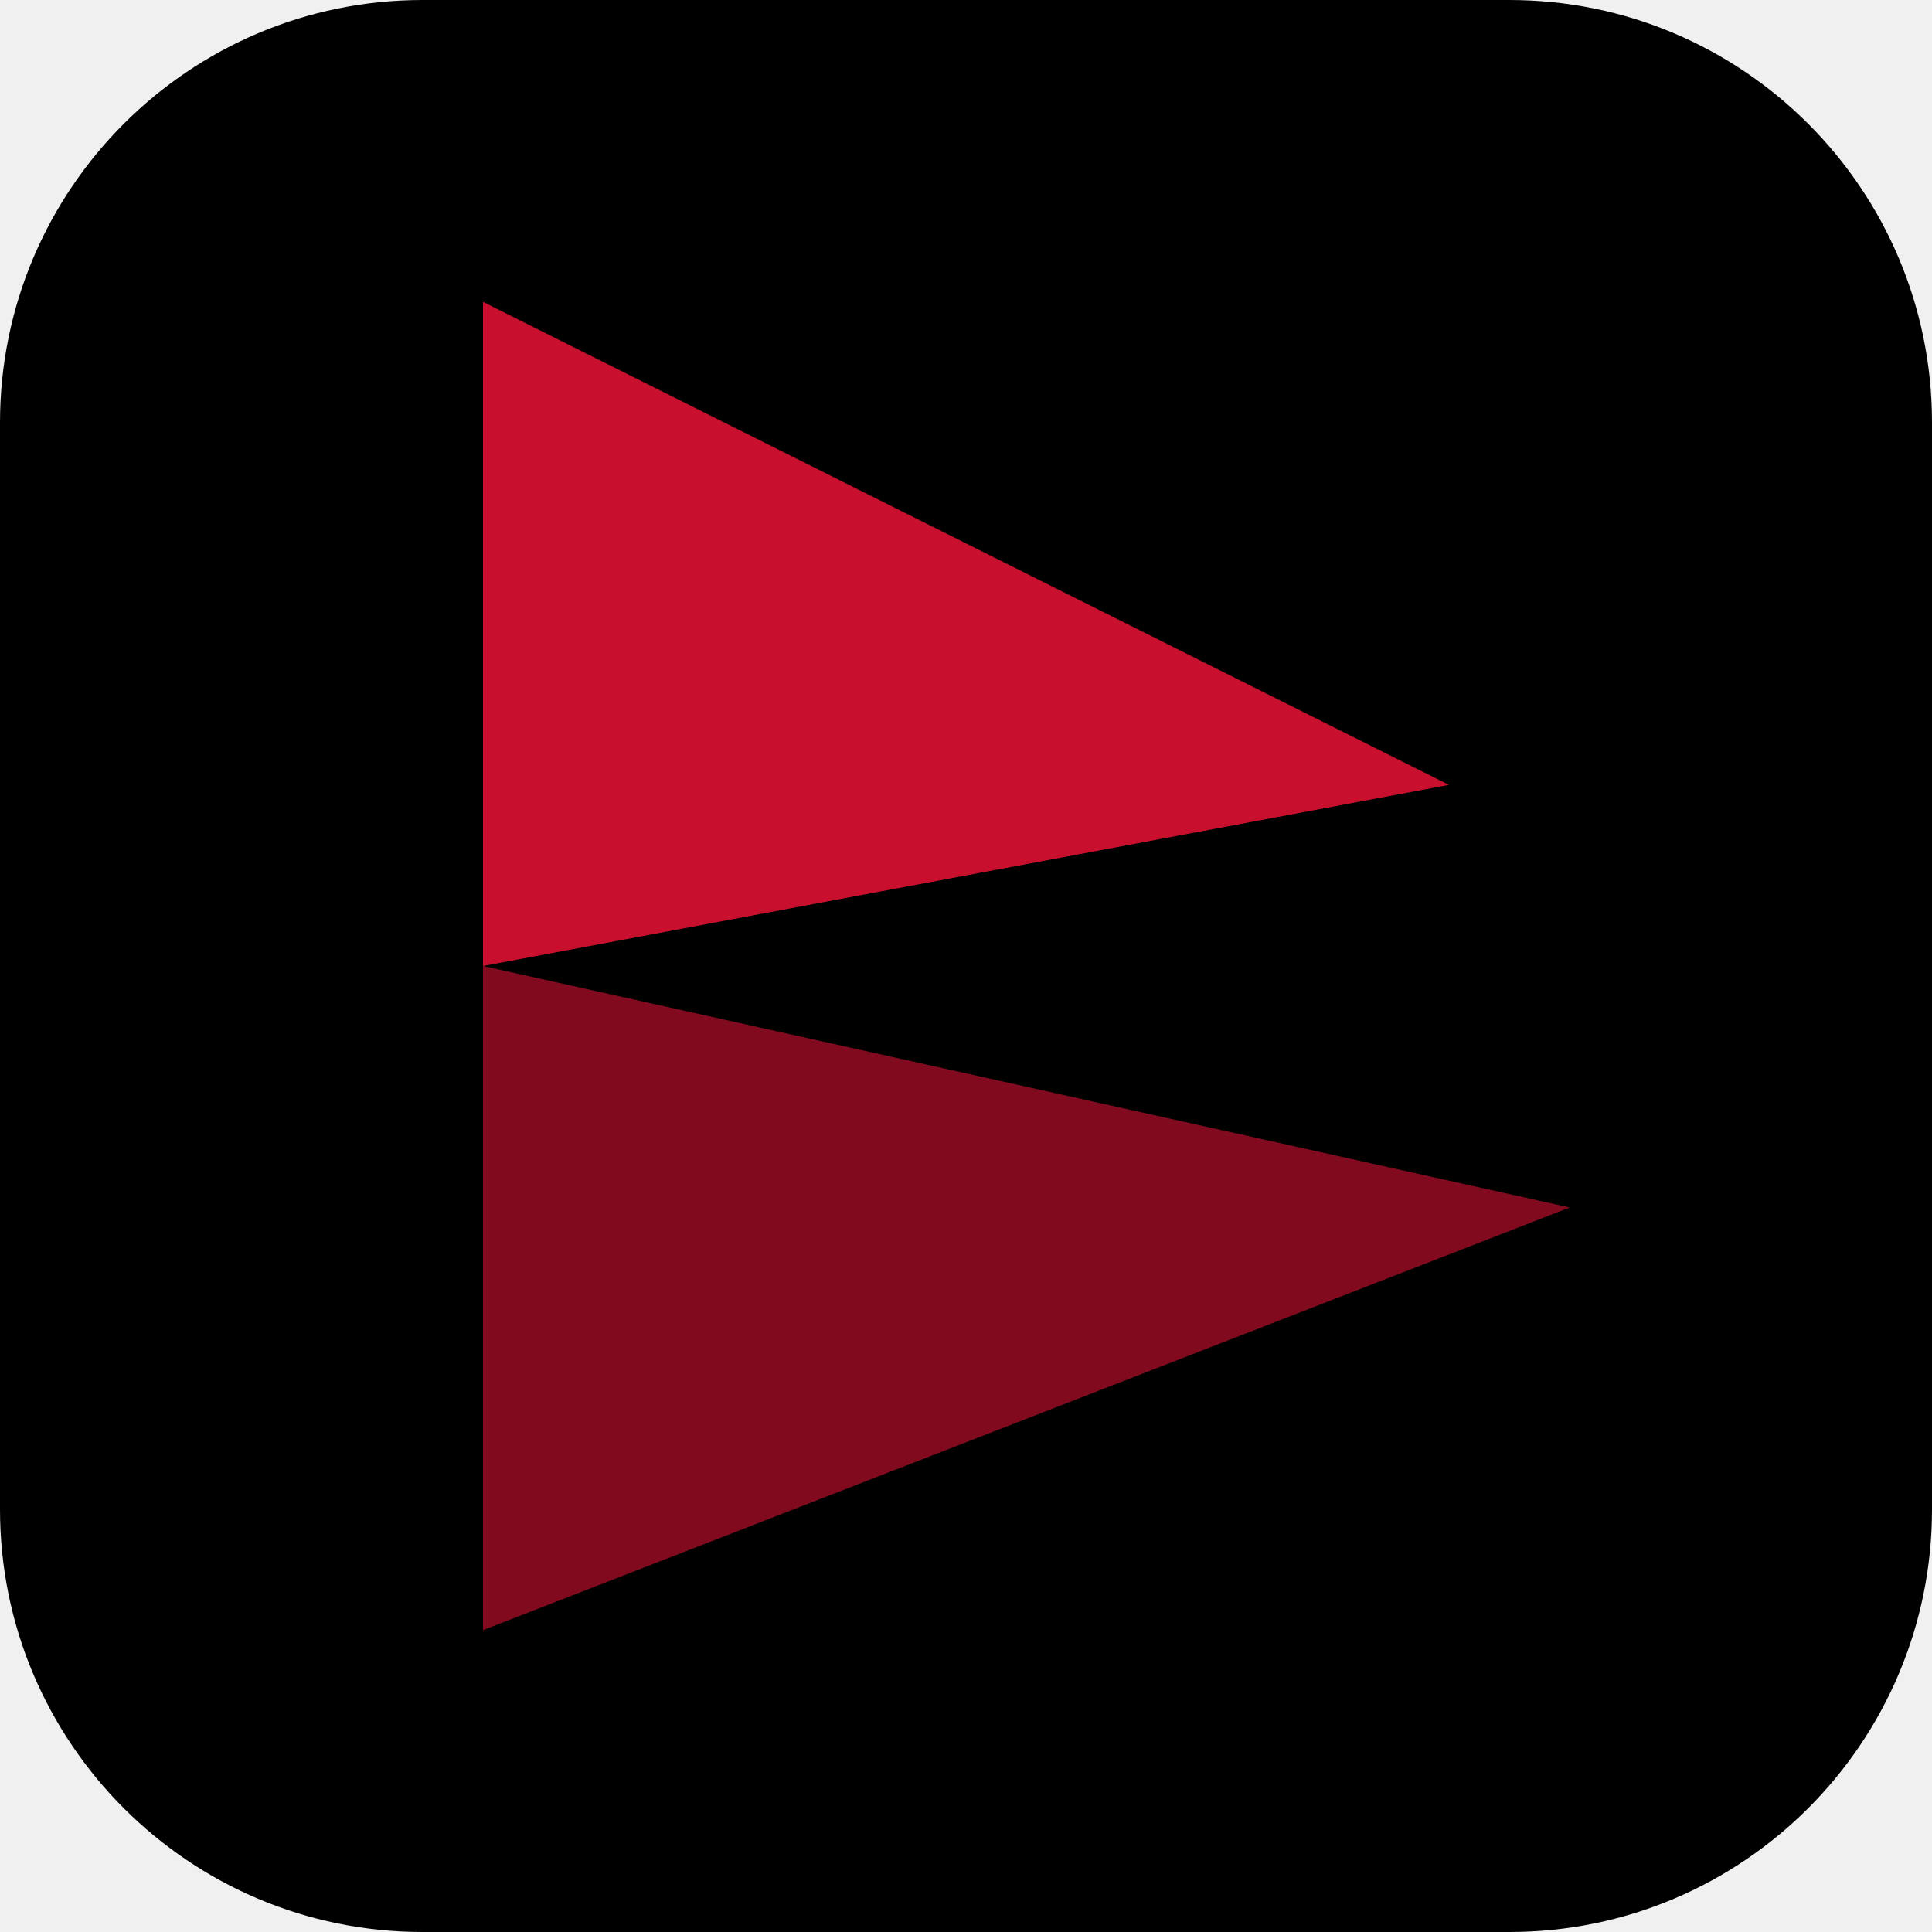
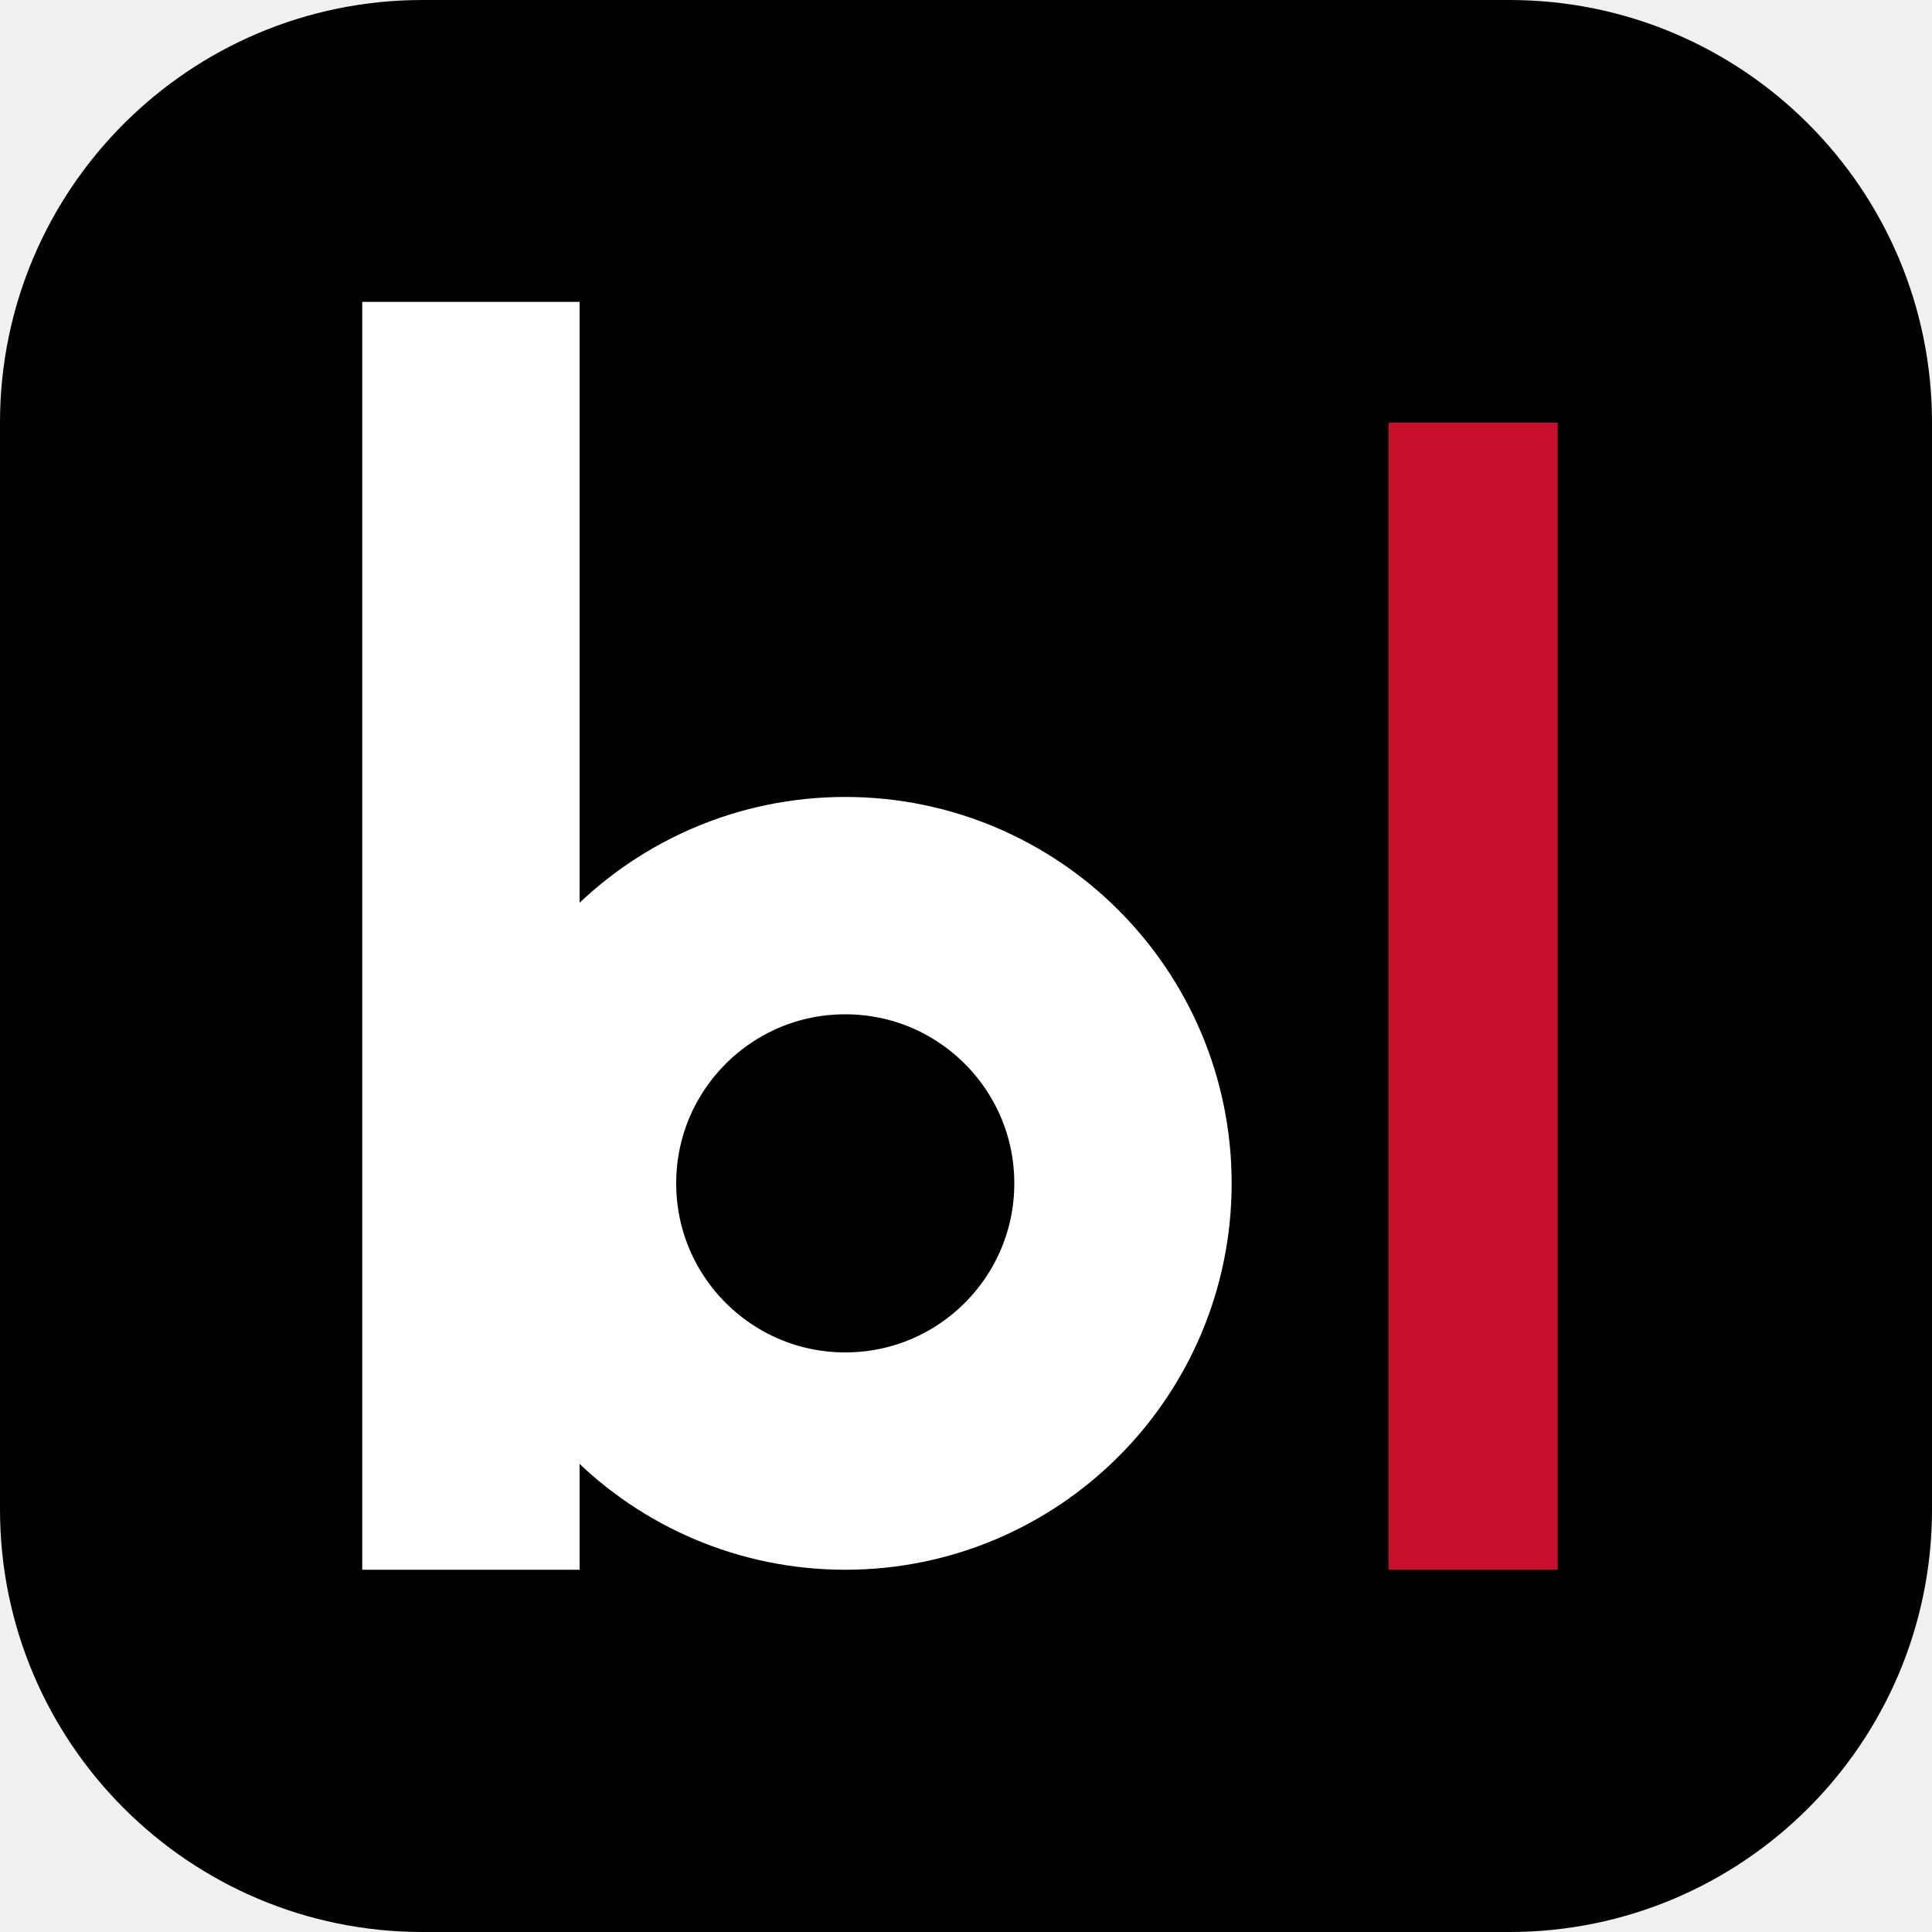
<svg xmlns="http://www.w3.org/2000/svg" viewBox="0 0 32 32">
  <rect width="32" height="32" rx="7" fill="#000" />
-   <path d="M8 5 L24 13 L8 16 Z" fill="#C8102E" />
-   <path d="M8 16 L26 20 L8 27 Z" fill="#C8102E" opacity="0.65" />
+   <rect x="6" y="5" width="3.6" height="21" fill="#fff" />
+   <circle cx="14" cy="19.6" r="4.6" fill="none" stroke="#fff" stroke-width="3.6" />
+   <rect x="23" y="7" width="2.8" height="19" fill="#C8102E" />
</svg>
